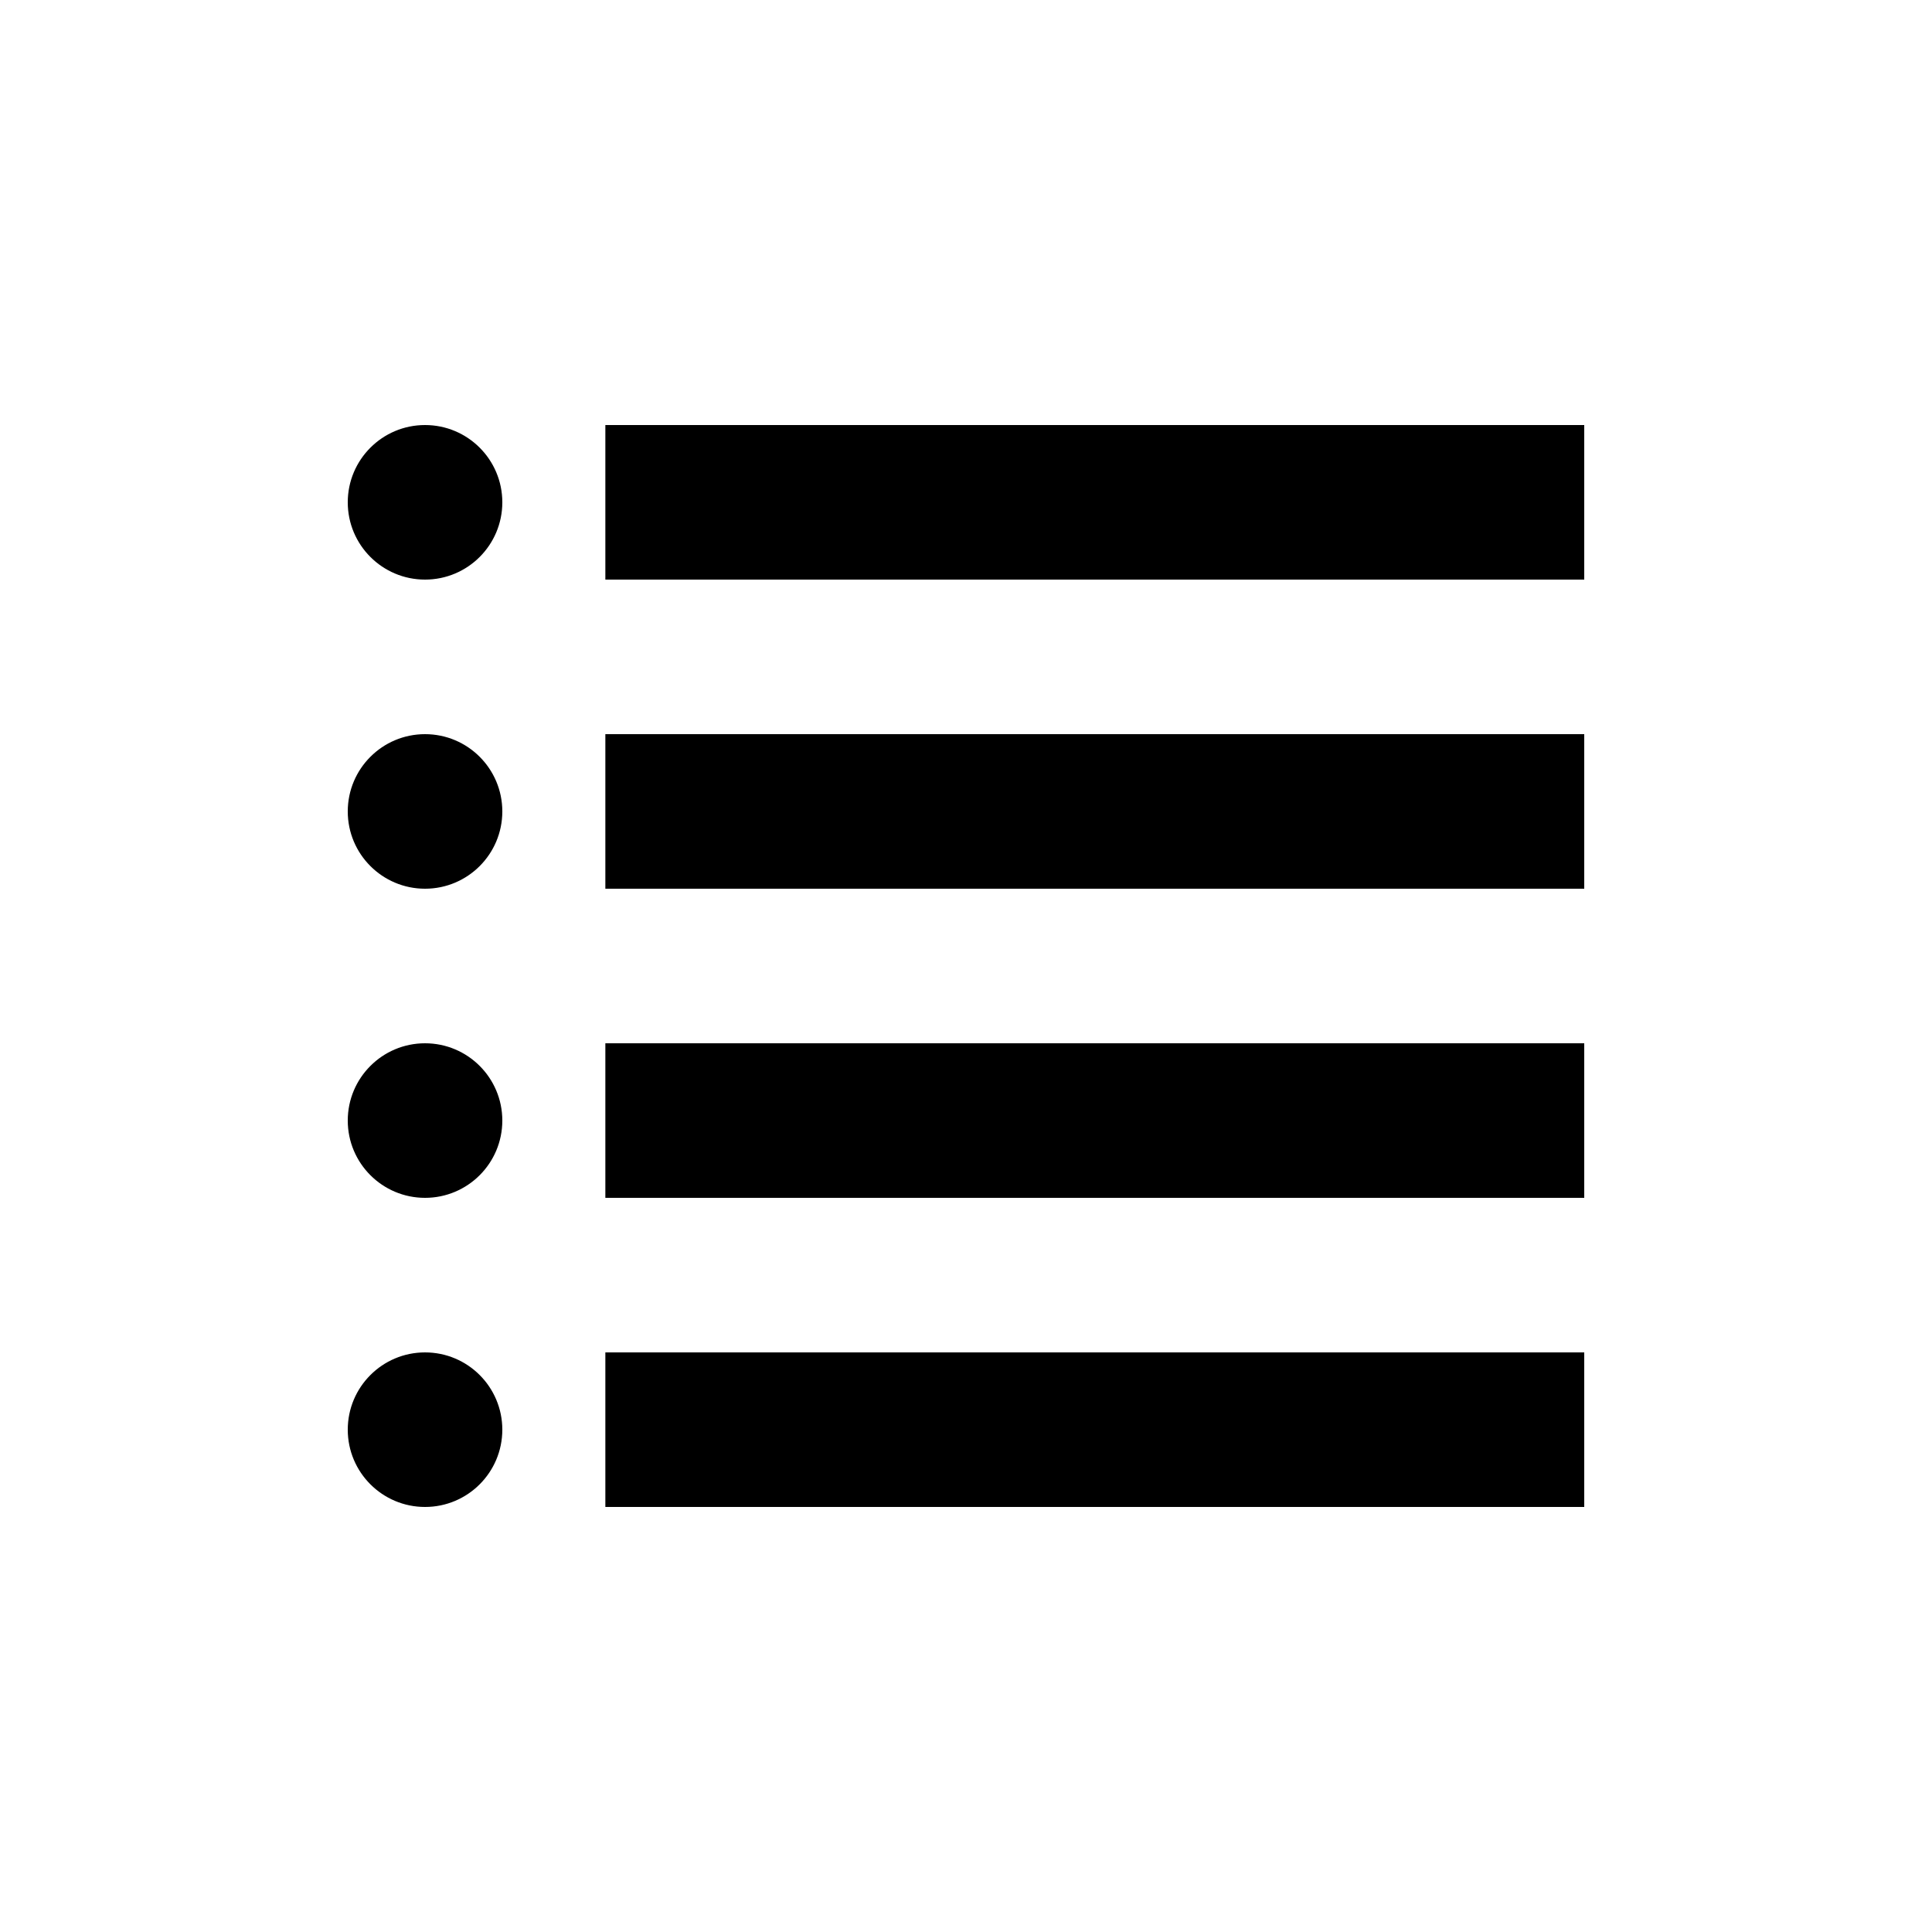
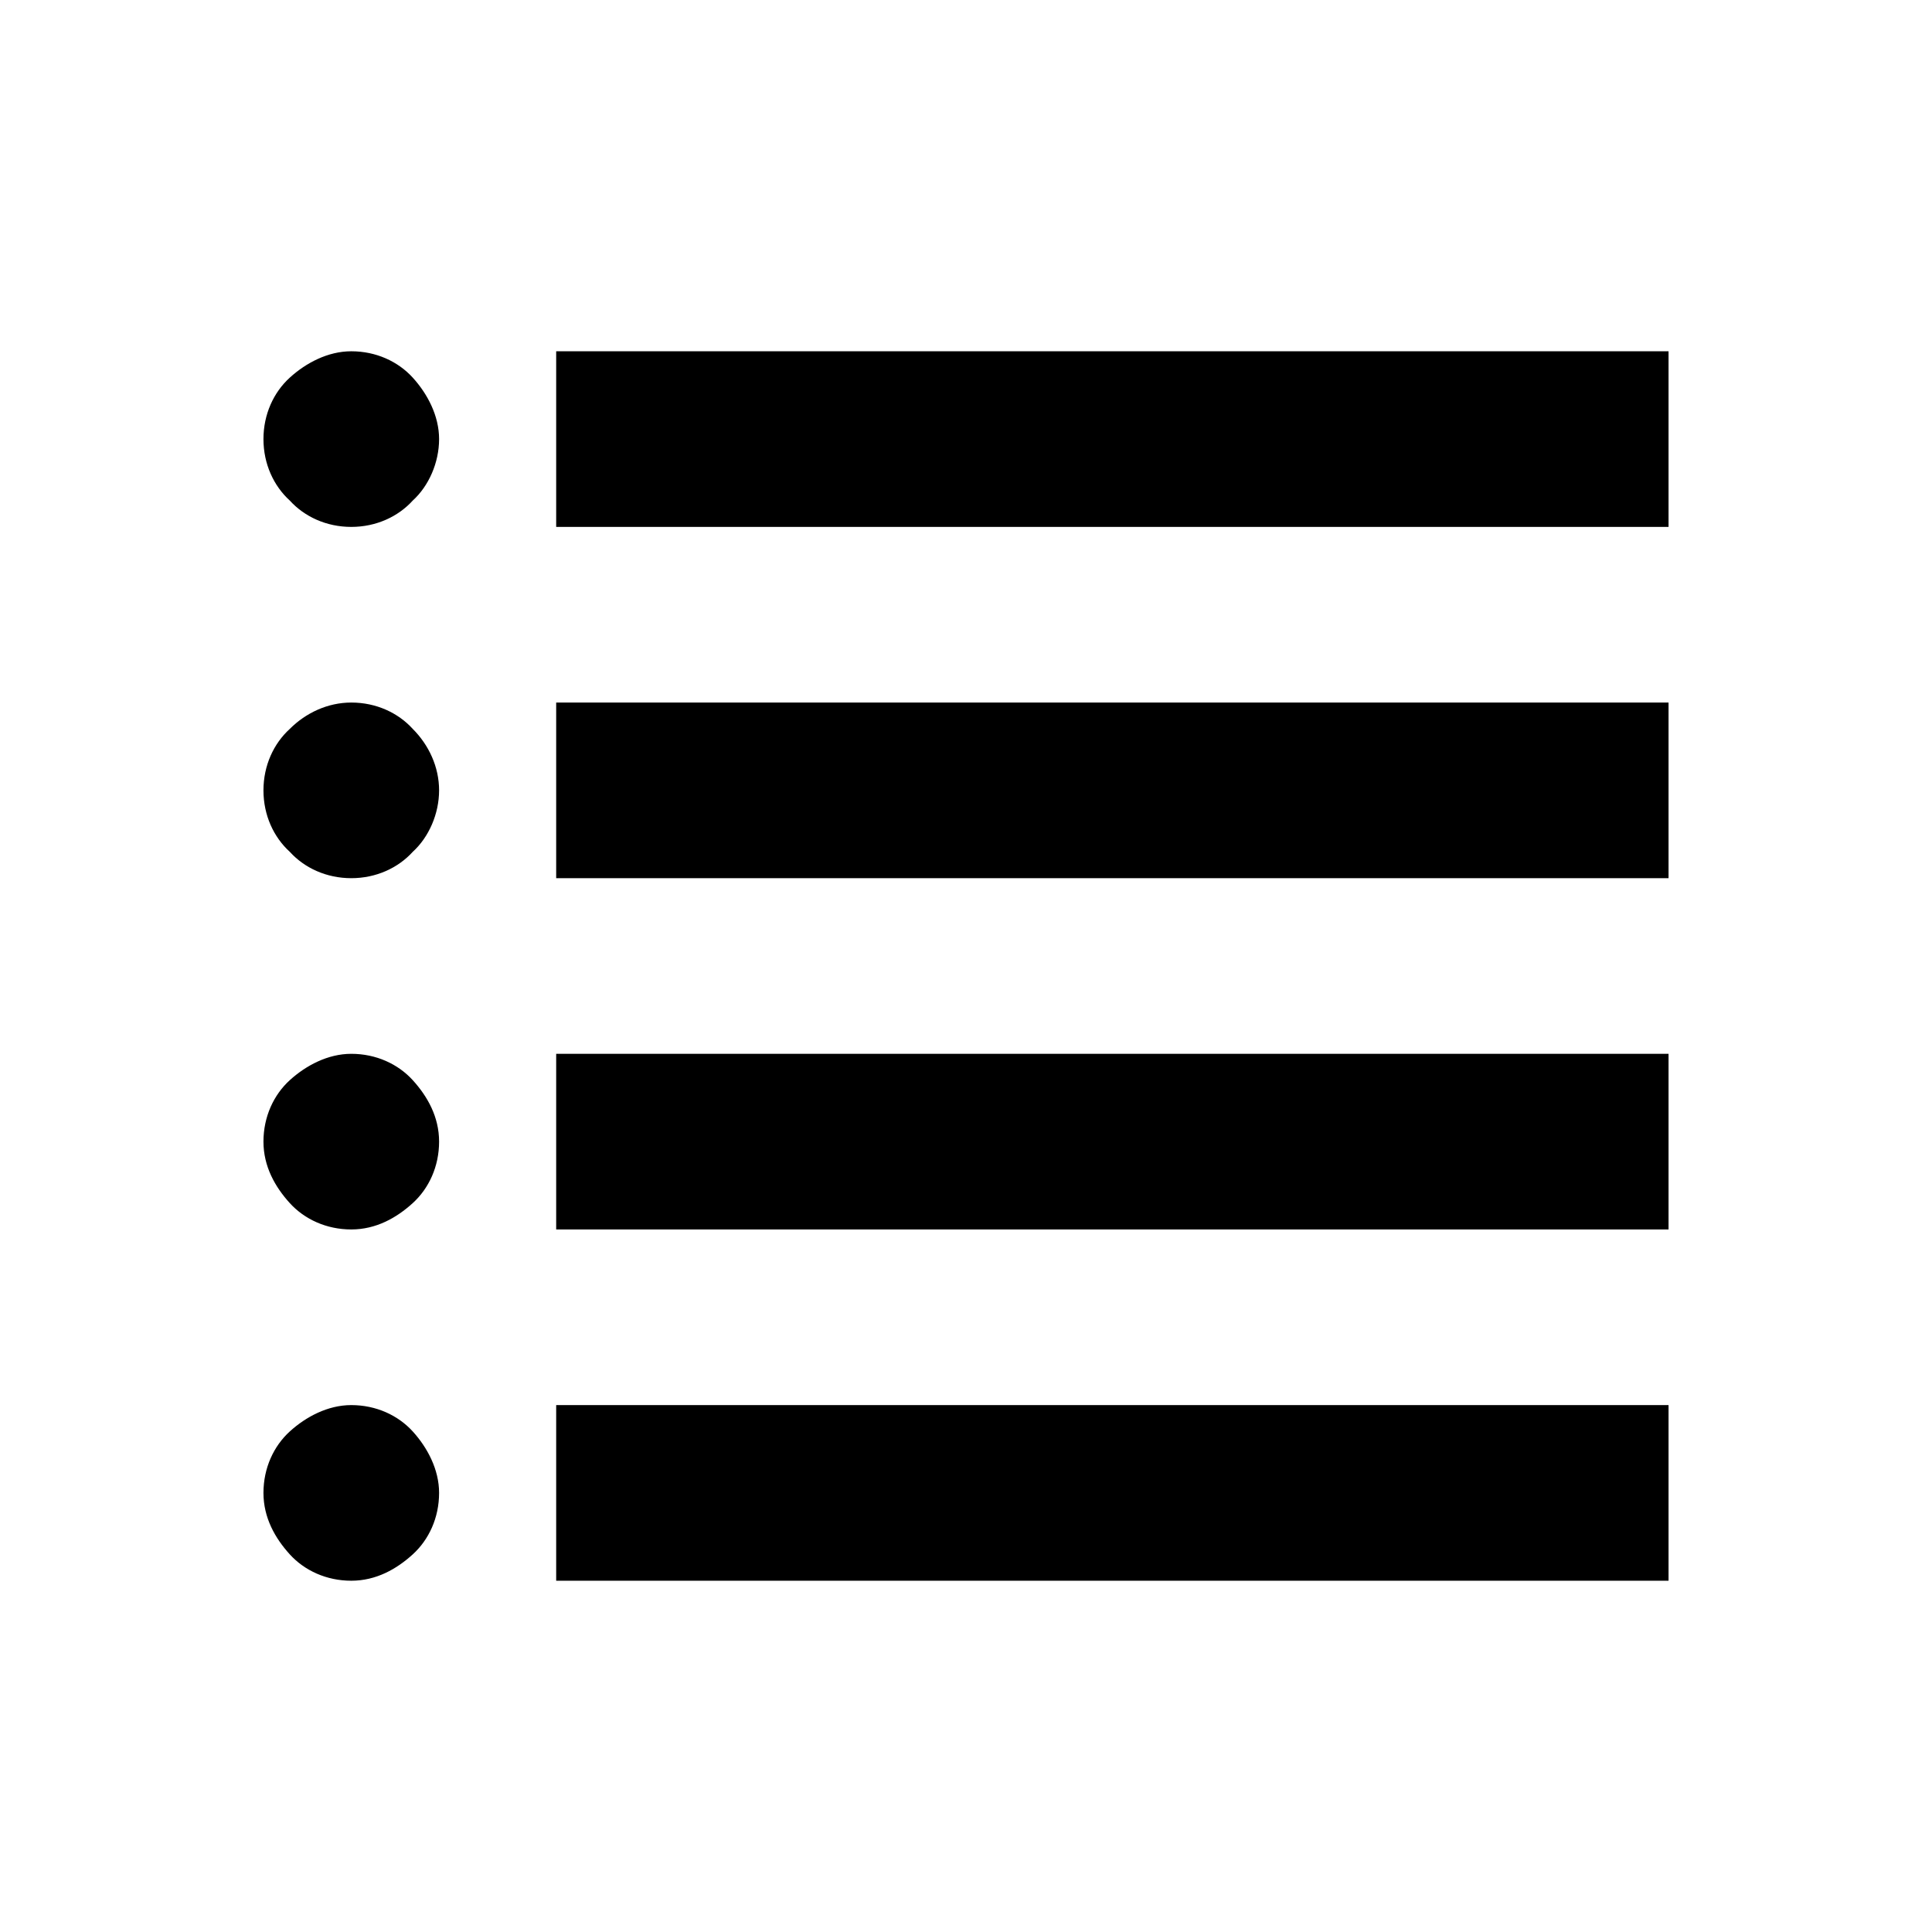
- <svg xmlns="http://www.w3.org/2000/svg" version="1.1" id="ic" x="0px" y="0px" width="150px" height="150px" viewBox="0 0 150 150" enable-background="new 0 0 150 150" xml:space="preserve">
-   <g>
-     <rect x="47" y="33" width="76" height="12" />
-     <rect x="47" y="57" width="76" height="12" />
-     <rect x="47" y="81" width="76" height="12" />
-     <rect x="47" y="105" width="76" height="12" />
-     <circle cx="33" cy="39" r="6" />
-     <circle cx="33" cy="63" r="6" />
-     <circle cx="33" cy="87" r="6" />
-     <circle cx="33" cy="111" r="6" />
-   </g>
+ <svg xmlns="http://www.w3.org/2000/svg" version="1.1" id="Layer_2" x="0px" y="0px" width="132px" height="132px" viewBox="0 0 132 132" enable-background="new 0 0 132 132" xml:space="preserve">
+   <polygon points="38,24 76,24 114,24 114,30 114,36 76,36 38,36 38,30 " />
+   <polygon points="38,48 76,48 114,48 114,54 114,60 76,60 38,60 38,54 " />
+   <polygon points="38,72 76,72 114,72 114,78 114,84 76,84 38,84 38,78 " />
+   <polygon points="38,96 76,96 114,96 114,102 114,108 76,108 38,108 38,102 " />
+   <path d="M24,24c1.7,0,3.2,0.7,4.2,1.8S30,28.4,30,30s-0.7,3.2-1.8,4.2C27.2,35.3,25.7,36,24,36s-3.2-0.7-4.2-1.8  C18.7,33.2,18,31.7,18,30s0.7-3.2,1.8-4.2S22.4,24,24,24z" />
+   <path d="M24,48c1.7,0,3.2,0.7,4.2,1.8c1.1,1.1,1.8,2.6,1.8,4.2s-0.7,3.2-1.8,4.2C27.2,59.3,25.7,60,24,60s-3.2-0.7-4.2-1.8  C18.7,57.2,18,55.7,18,54s0.7-3.2,1.8-4.2C20.9,48.7,22.4,48,24,48z" />
+   <path d="M24,72c1.7,0,3.2,0.7,4.2,1.8S30,76.3,30,78s-0.7,3.2-1.8,4.2S25.7,84,24,84s-3.2-0.7-4.2-1.8S18,79.7,18,78  s0.7-3.2,1.8-4.2S22.4,72,24,72z" />
+   <path d="M24,96c1.7,0,3.2,0.7,4.2,1.8s1.8,2.6,1.8,4.2c0,1.7-0.7,3.2-1.8,4.2S25.7,108,24,108s-3.2-0.7-4.2-1.8S18,103.7,18,102  c0-1.7,0.7-3.2,1.8-4.2S22.4,96,24,96z" />
</svg>
